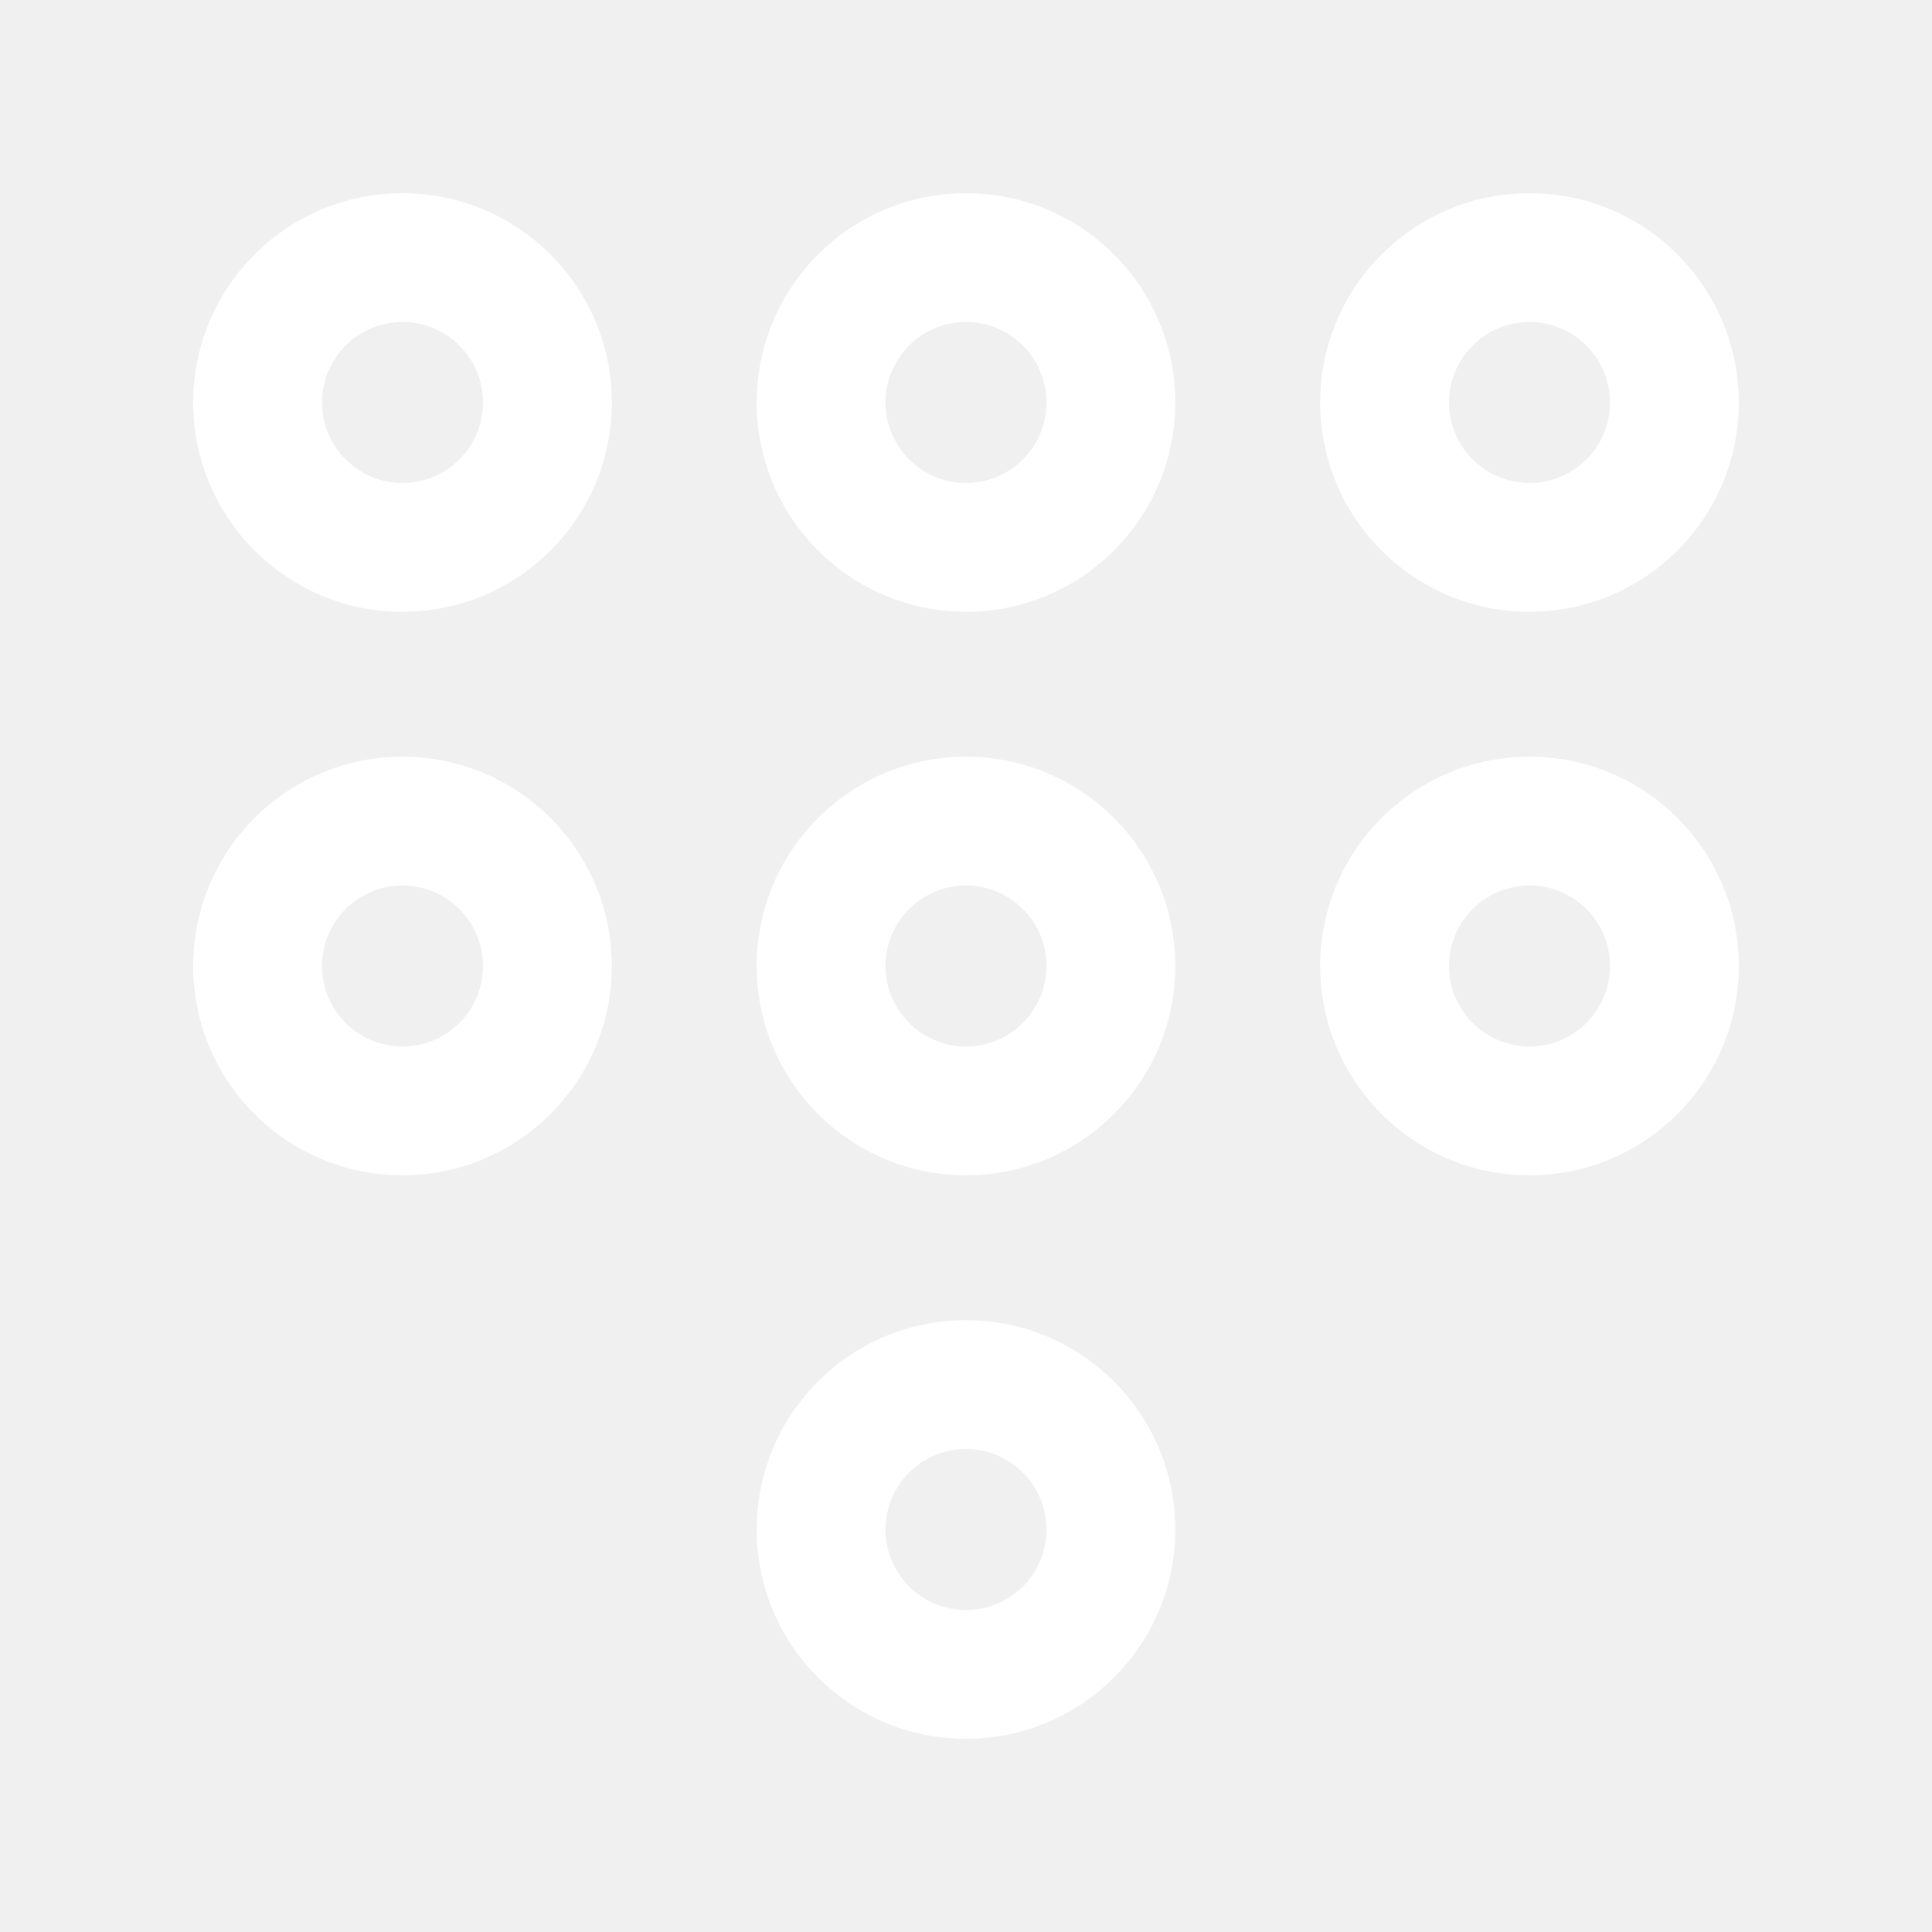
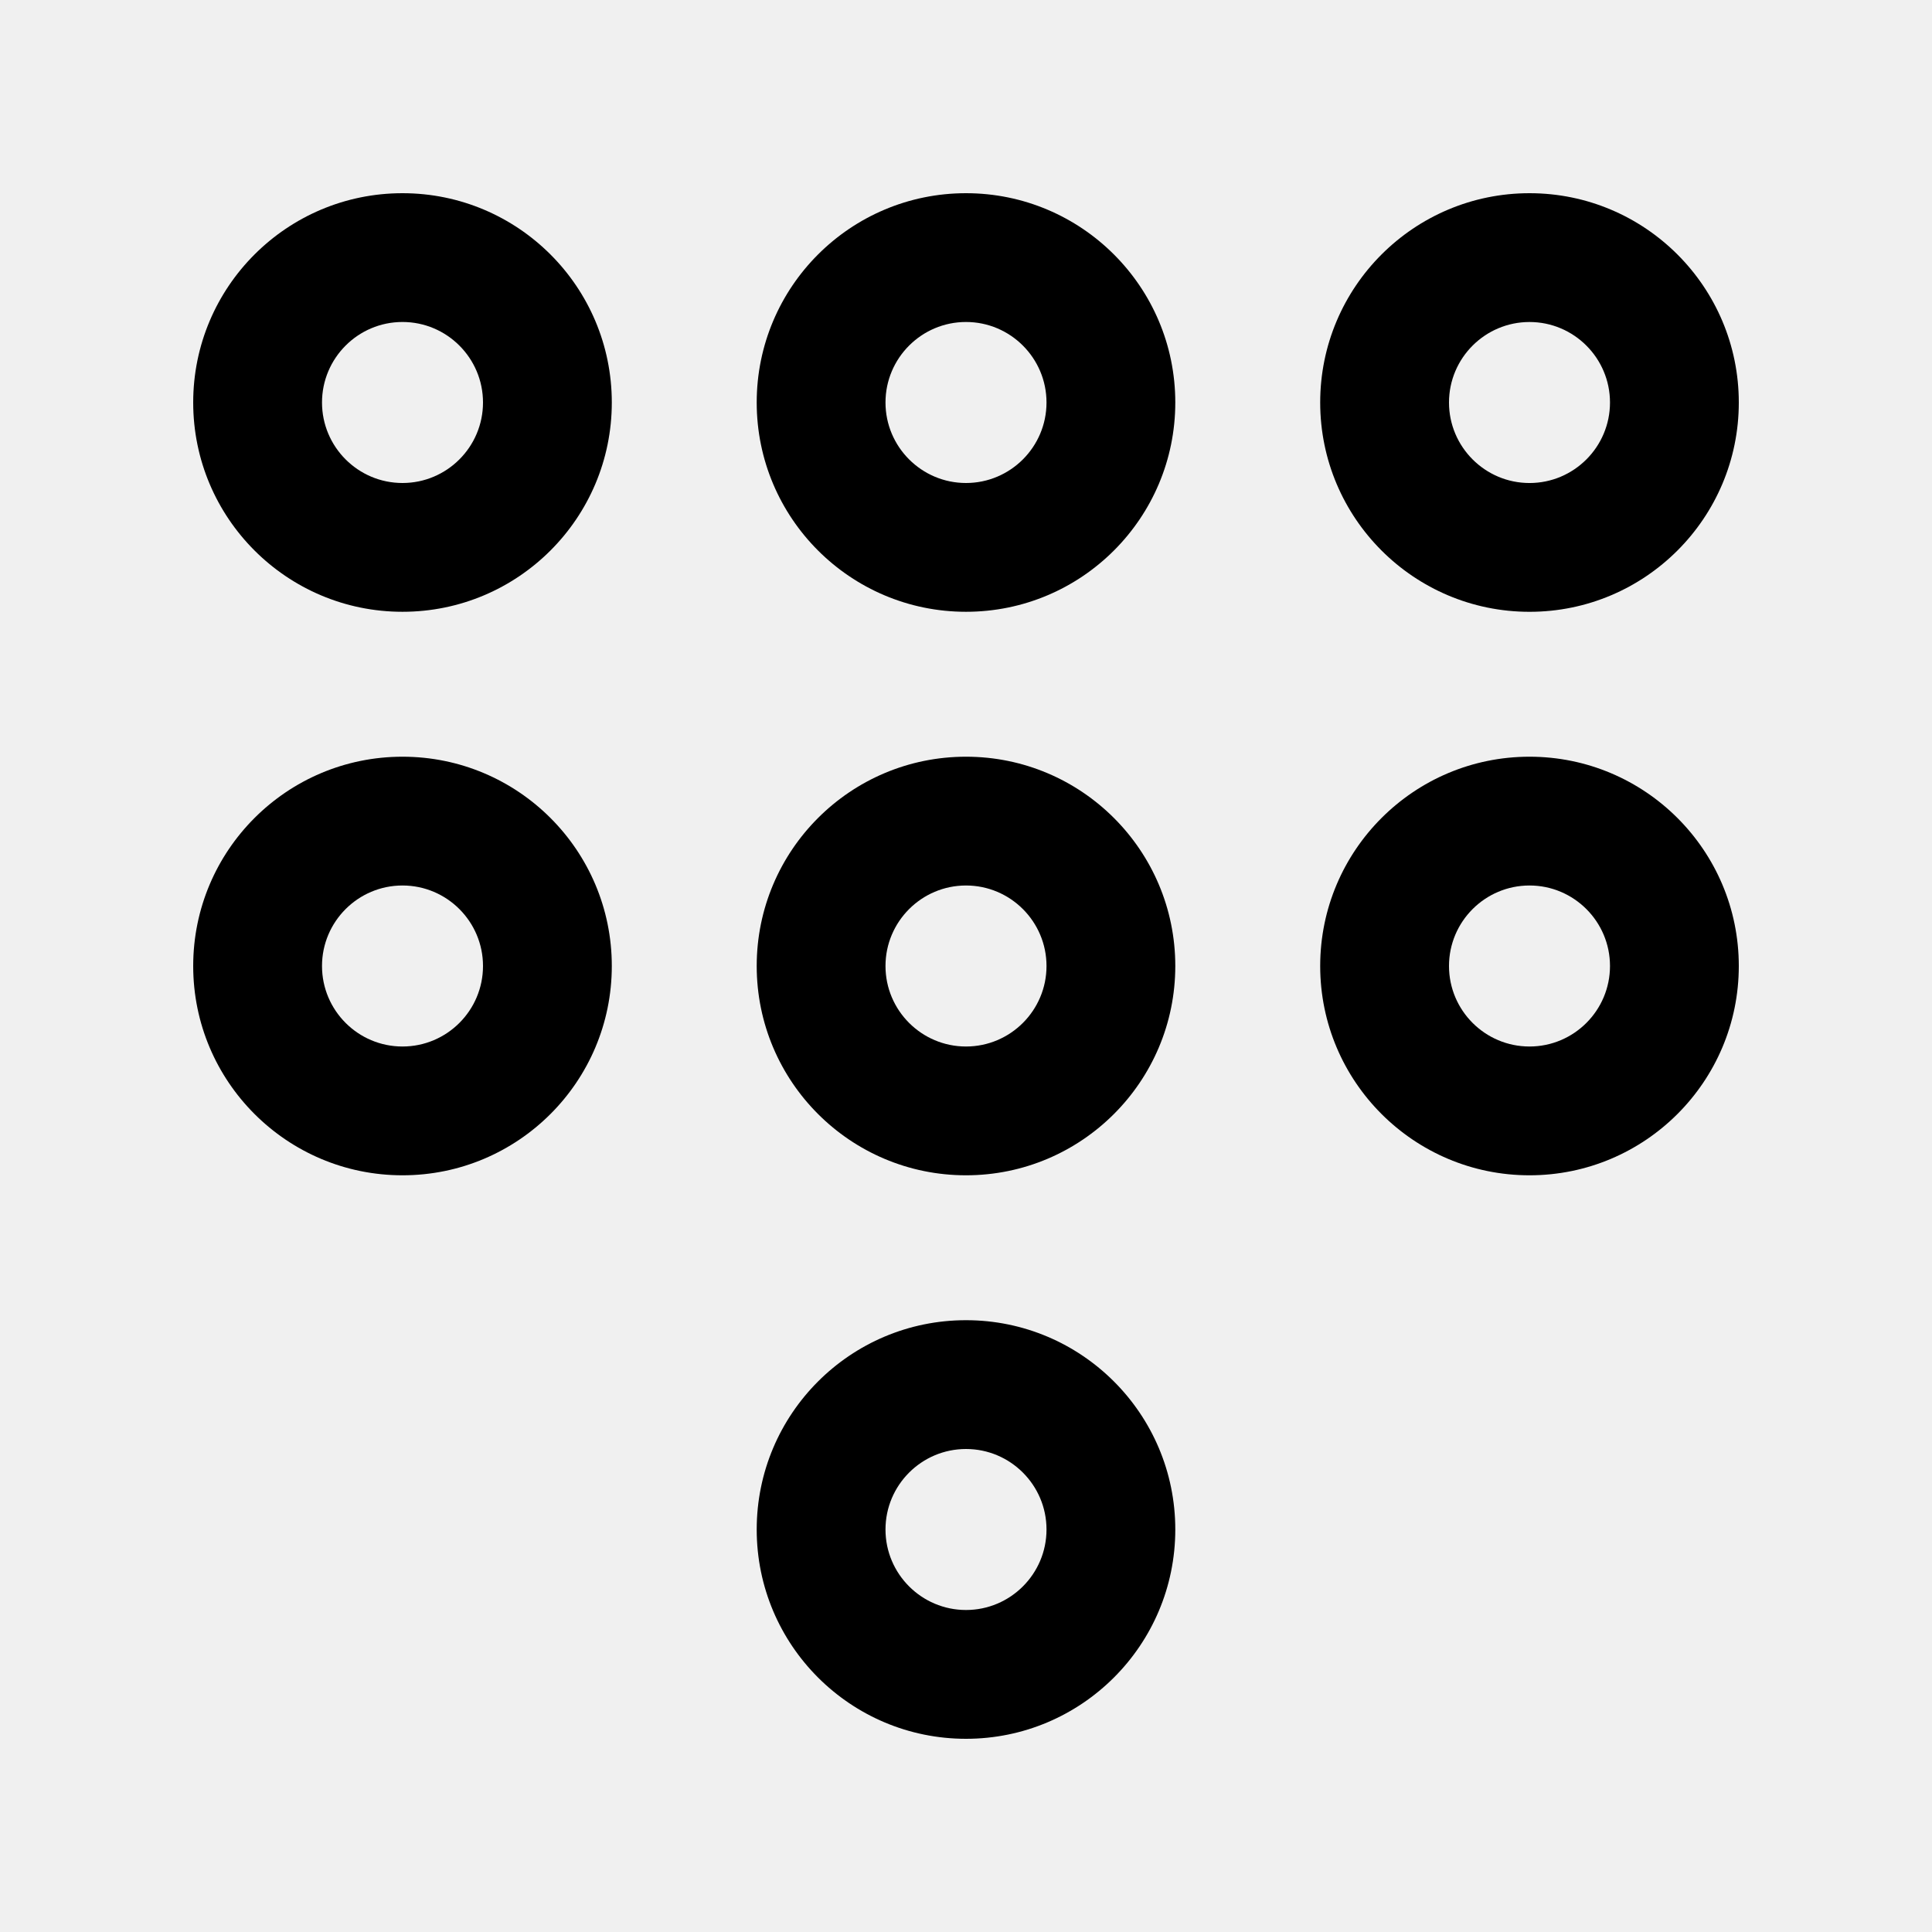
- <svg xmlns="http://www.w3.org/2000/svg" id="Capa_1" height="30px" width="30px" fill="#ffffff" class="icon icon-header-menu" version="1.0" x="0px" y="0px" viewBox="0 0 100 100" enable-background="new 0 0 100 100" xml:space="preserve">
+ <svg xmlns="http://www.w3.org/2000/svg" id="Capa_1" height="30px" width="30px" fill="#00000" class="icon icon-header-menu" version="1.0" x="0px" y="0px" viewBox="0 0 100 100" enable-background="new 0 0 100 100" xml:space="preserve">
  <path d="M20.833,10C14.851,10,10,14.85,10,20.833c0,5.983,4.851,10.833,10.833,10.833c5.983,0,10.834-4.85,10.834-10.833  C31.667,14.85,26.816,10,20.833,10z M20.833,25c-2.298,0-4.166-1.869-4.166-4.167c0-2.298,1.868-4.167,4.166-4.167  c2.299,0,4.167,1.869,4.167,4.167C25,23.131,23.132,25,20.833,25z" />
  <path d="M79.167,31.667c5.979,0,10.833-4.85,10.833-10.833C90,14.85,85.146,10,79.167,10c-5.98,0-10.834,4.85-10.834,10.833  C68.333,26.816,73.187,31.667,79.167,31.667z M79.167,16.667c2.298,0,4.166,1.869,4.166,4.167c0,2.298-1.868,4.167-4.166,4.167  C76.868,25,75,23.131,75,20.833C75,18.535,76.868,16.667,79.167,16.667z" />
  <path d="M50,39.167c-5.983,0-10.833,4.851-10.833,10.833c0,5.983,4.85,10.833,10.833,10.833c5.979,0,10.833-4.85,10.833-10.833  C60.833,44.017,55.979,39.167,50,39.167z M50,54.167c-2.298,0-4.167-1.868-4.167-4.167c0-2.298,1.869-4.167,4.167-4.167  s4.167,1.868,4.167,4.167C54.167,52.299,52.298,54.167,50,54.167z" />
  <path d="M20.833,39.167C14.851,39.167,10,44.017,10,50c0,5.983,4.851,10.833,10.833,10.833c5.983,0,10.834-4.85,10.834-10.833  C31.667,44.017,26.816,39.167,20.833,39.167z M20.833,54.167c-2.298,0-4.166-1.868-4.166-4.167c0-2.298,1.868-4.167,4.166-4.167  C23.132,45.833,25,47.702,25,50C25,52.299,23.132,54.167,20.833,54.167z" />
  <path d="M50,68.333c-5.983,0-10.833,4.851-10.833,10.834C39.167,85.149,44.017,90,50,90c5.979,0,10.833-4.851,10.833-10.833  C60.833,73.184,55.979,68.333,50,68.333z M50,83.333c-2.298,0-4.167-1.868-4.167-4.166C45.833,76.868,47.702,75,50,75  s4.167,1.868,4.167,4.167C54.167,81.465,52.298,83.333,50,83.333z" />
  <path d="M50,10c-5.983,0-10.833,4.85-10.833,10.833c0,5.983,4.85,10.833,10.833,10.833c5.979,0,10.833-4.85,10.833-10.833  C60.833,14.85,55.979,10,50,10z M50,25c-2.298,0-4.167-1.869-4.167-4.167c0-2.298,1.869-4.167,4.167-4.167s4.167,1.869,4.167,4.167  C54.167,23.131,52.298,25,50,25z" />
  <path d="M79.167,39.167c-5.98,0-10.834,4.851-10.834,10.833c0,5.983,4.854,10.833,10.834,10.833C85.146,60.833,90,55.983,90,50  C90,44.017,85.146,39.167,79.167,39.167z M79.167,54.167C76.868,54.167,75,52.299,75,50c0-2.298,1.868-4.167,4.167-4.167  c2.298,0,4.166,1.868,4.166,4.167C83.333,52.299,81.465,54.167,79.167,54.167z" />
</svg>
